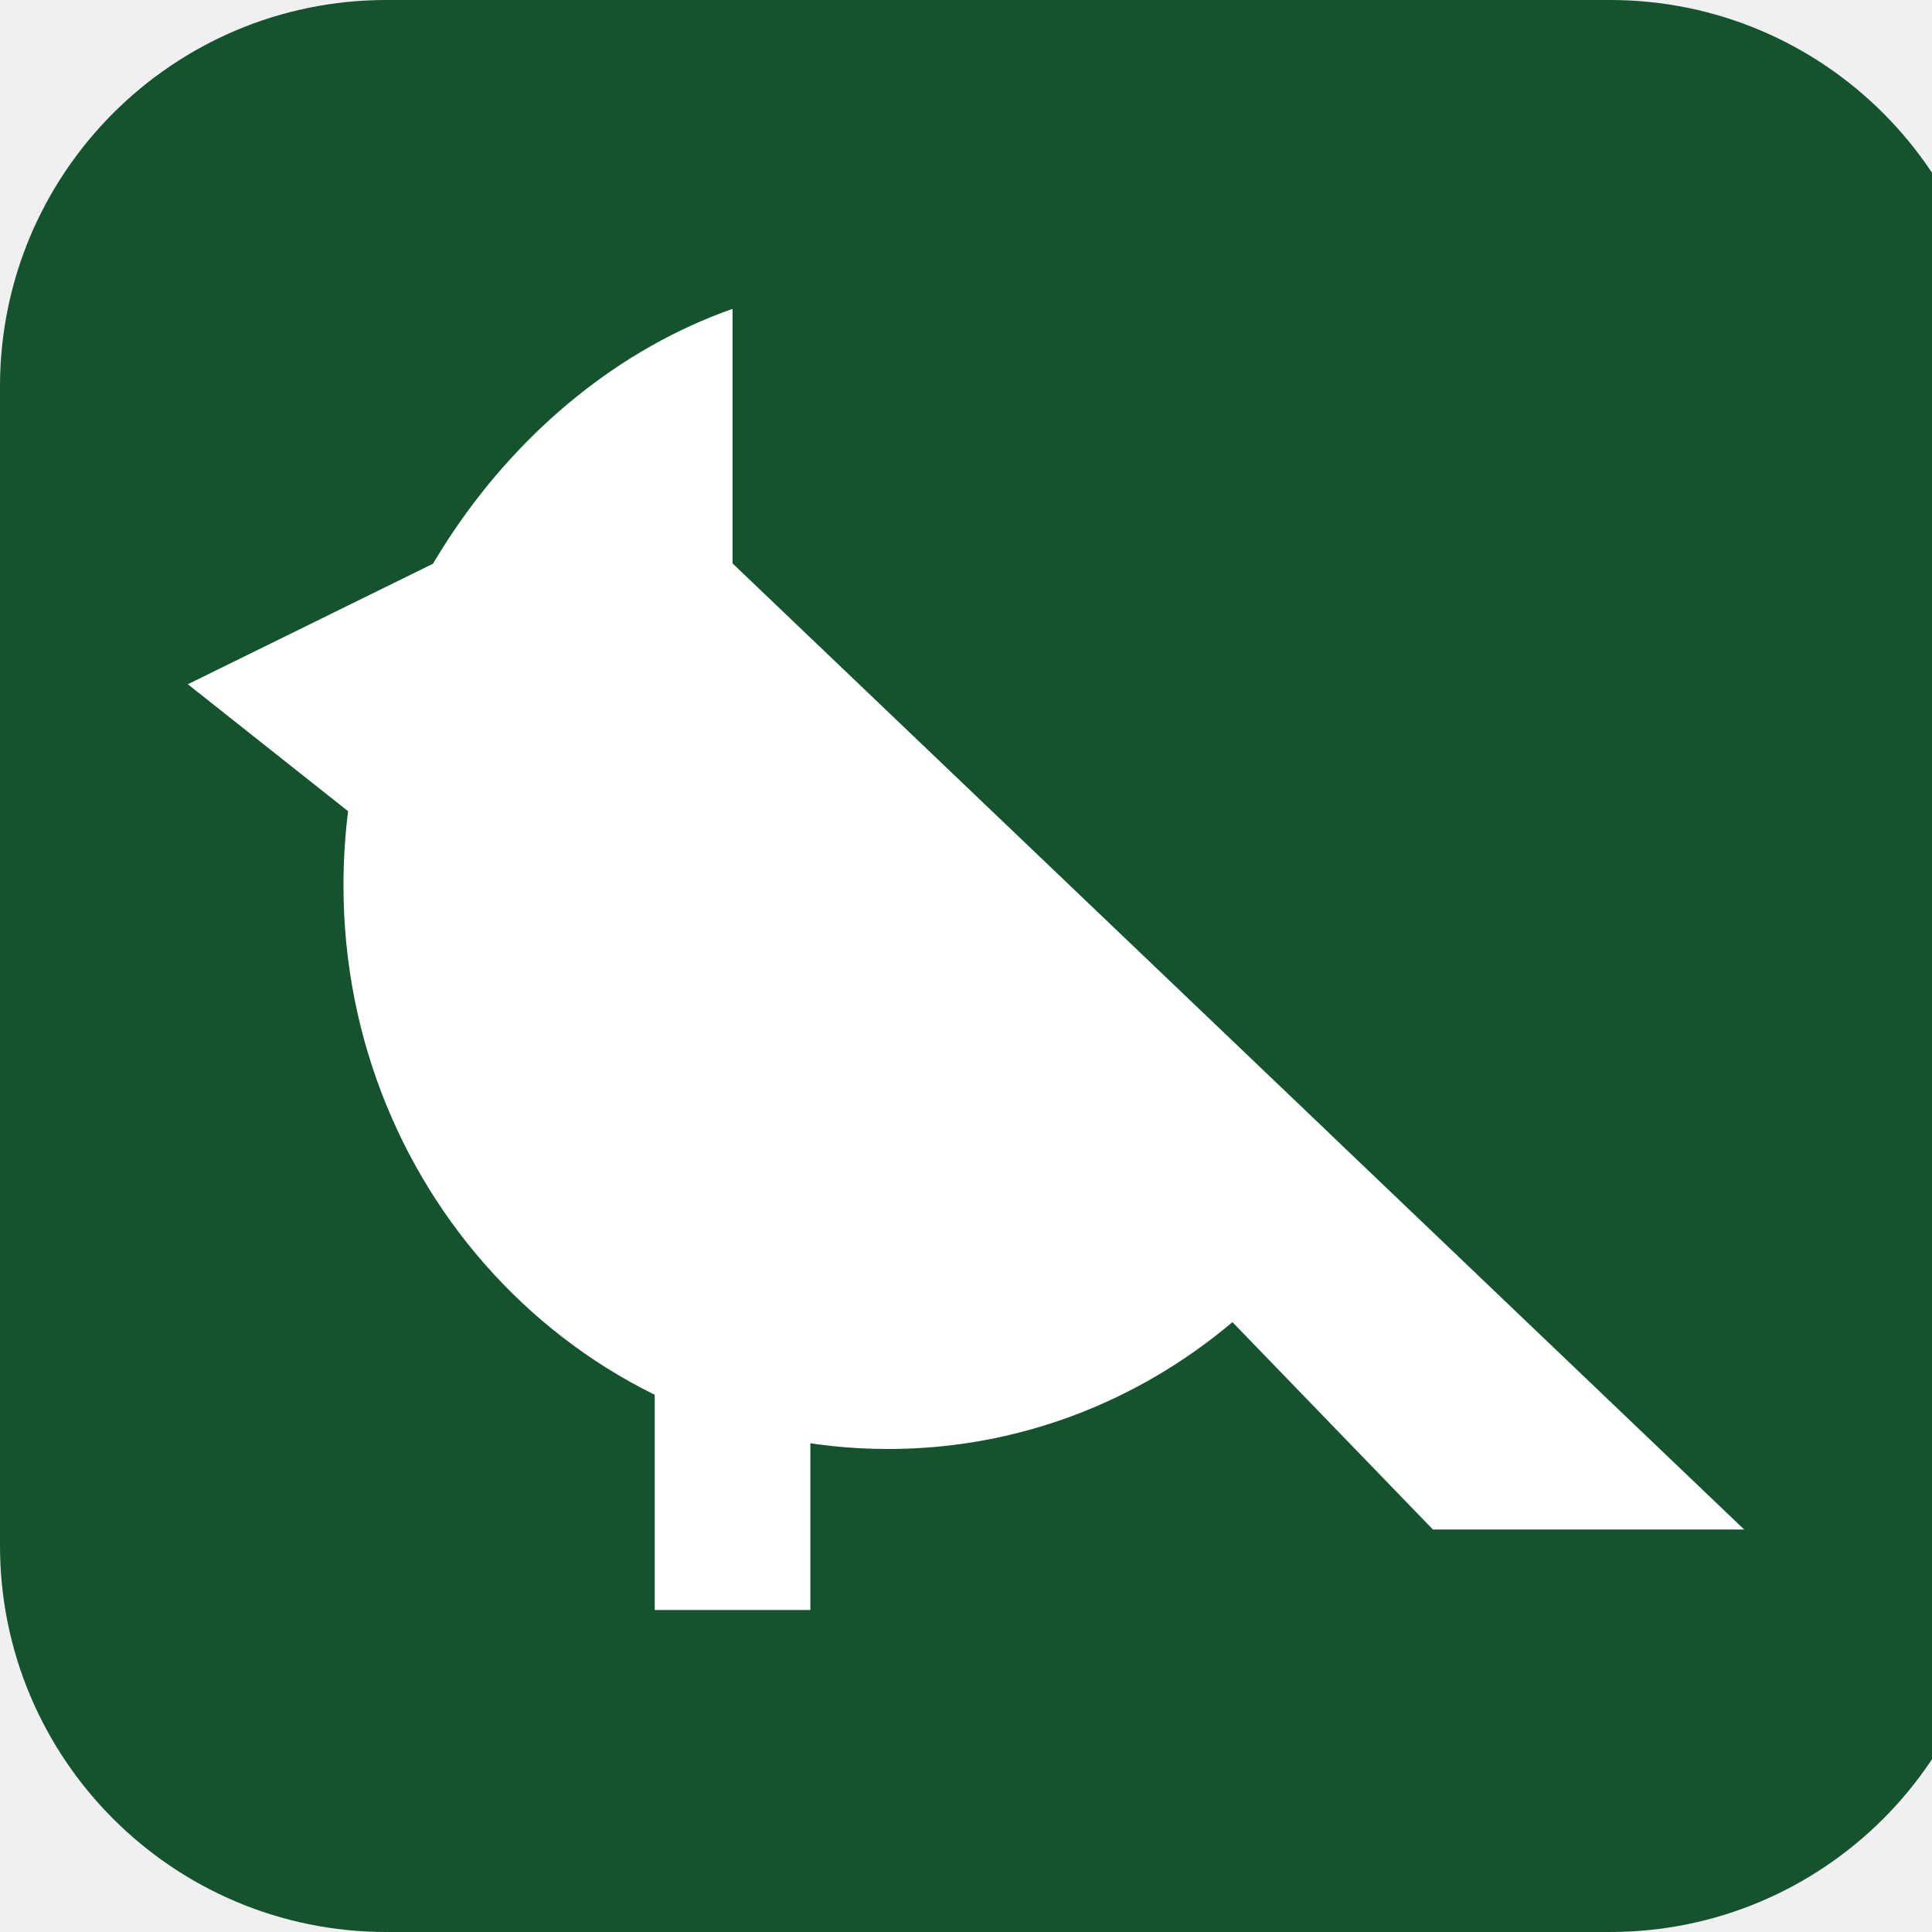
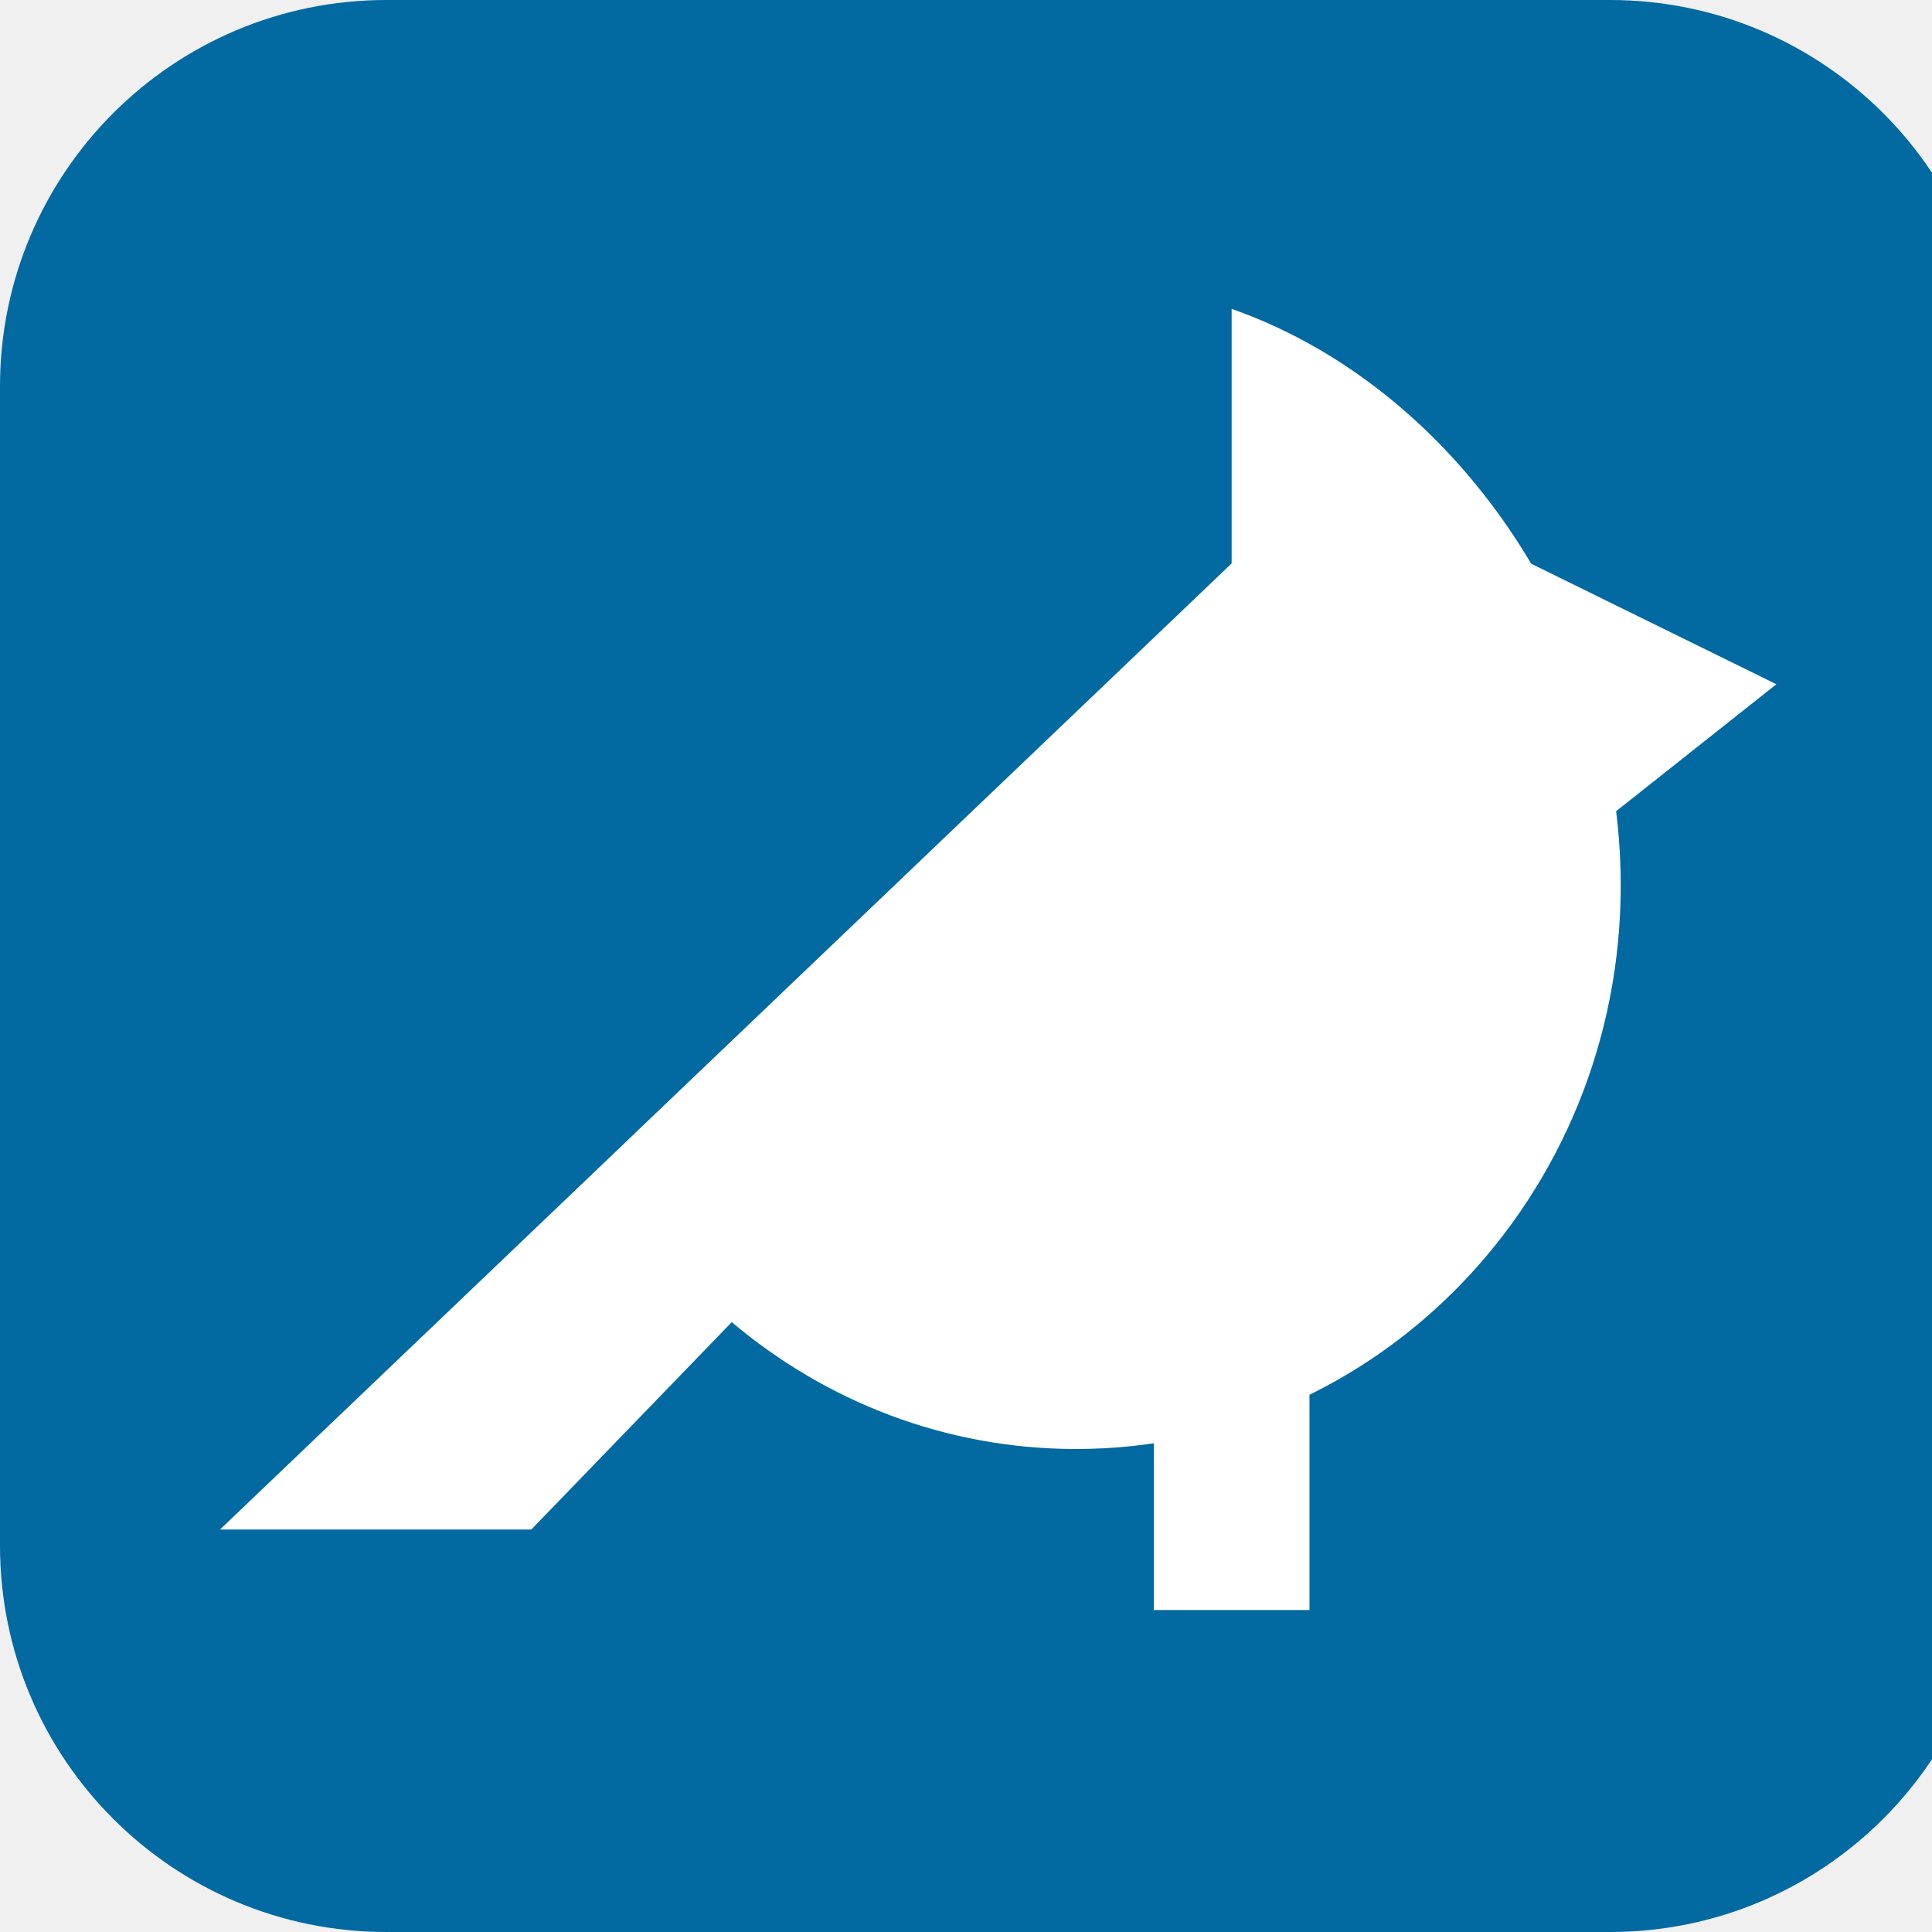
<svg xmlns="http://www.w3.org/2000/svg" viewBox="-2.5 0 150 150">
-   <rect x="-2.5" width="155" height="150" rx="30" fill="#14532d" />
-   <path d="M60.417 125H48.333V106.25H60.417V125ZM45.85 36.525L12.083 53.125L36.25 72.269L45.85 36.525Z" fill="white" />
-   <path d="M103.198 90.369L132.917 118.75H108.75L93.187 102.65C85.9 108.8 76.596 112.5 66.458 112.5C43.101 112.5 24.167 92.912 24.167 68.75C24.167 48.931 36.908 30.119 54.375 23.981V43.75L103.198 90.369Z" fill="white" />
-   <path d="M100.678 87.969C96.008 91.025 90.516 92.862 84.583 92.862C67.896 92.862 54.375 78.875 54.375 61.612V43.75L100.678 87.969Z" fill="rgba(255,255,255,0.5)" />
+   <rect x="-2.5" width="155" height="150" rx="30" fill="#0369a1" />
+   <g transform="translate(147.5, 0) scale(-1, 1)">
+     <path d="M60.417 125H48.333V106.25H60.417V125ZM45.85 36.525L12.083 53.125L36.25 72.269L45.85 36.525Z" fill="white" />
+     <path d="M103.198 90.369L132.917 118.75H108.75L93.187 102.65C85.9 108.8 76.596 112.5 66.458 112.5C43.101 112.5 24.167 92.912 24.167 68.75C24.167 48.931 36.908 30.119 54.375 23.981V43.75L103.198 90.369Z" fill="white" />
+     <path d="M100.678 87.969C96.008 91.025 90.516 92.862 84.583 92.862C67.896 92.862 54.375 78.875 54.375 61.612V43.75L100.678 87.969Z" fill="rgba(255,255,255,0.5)" />
+   </g>
</svg>
